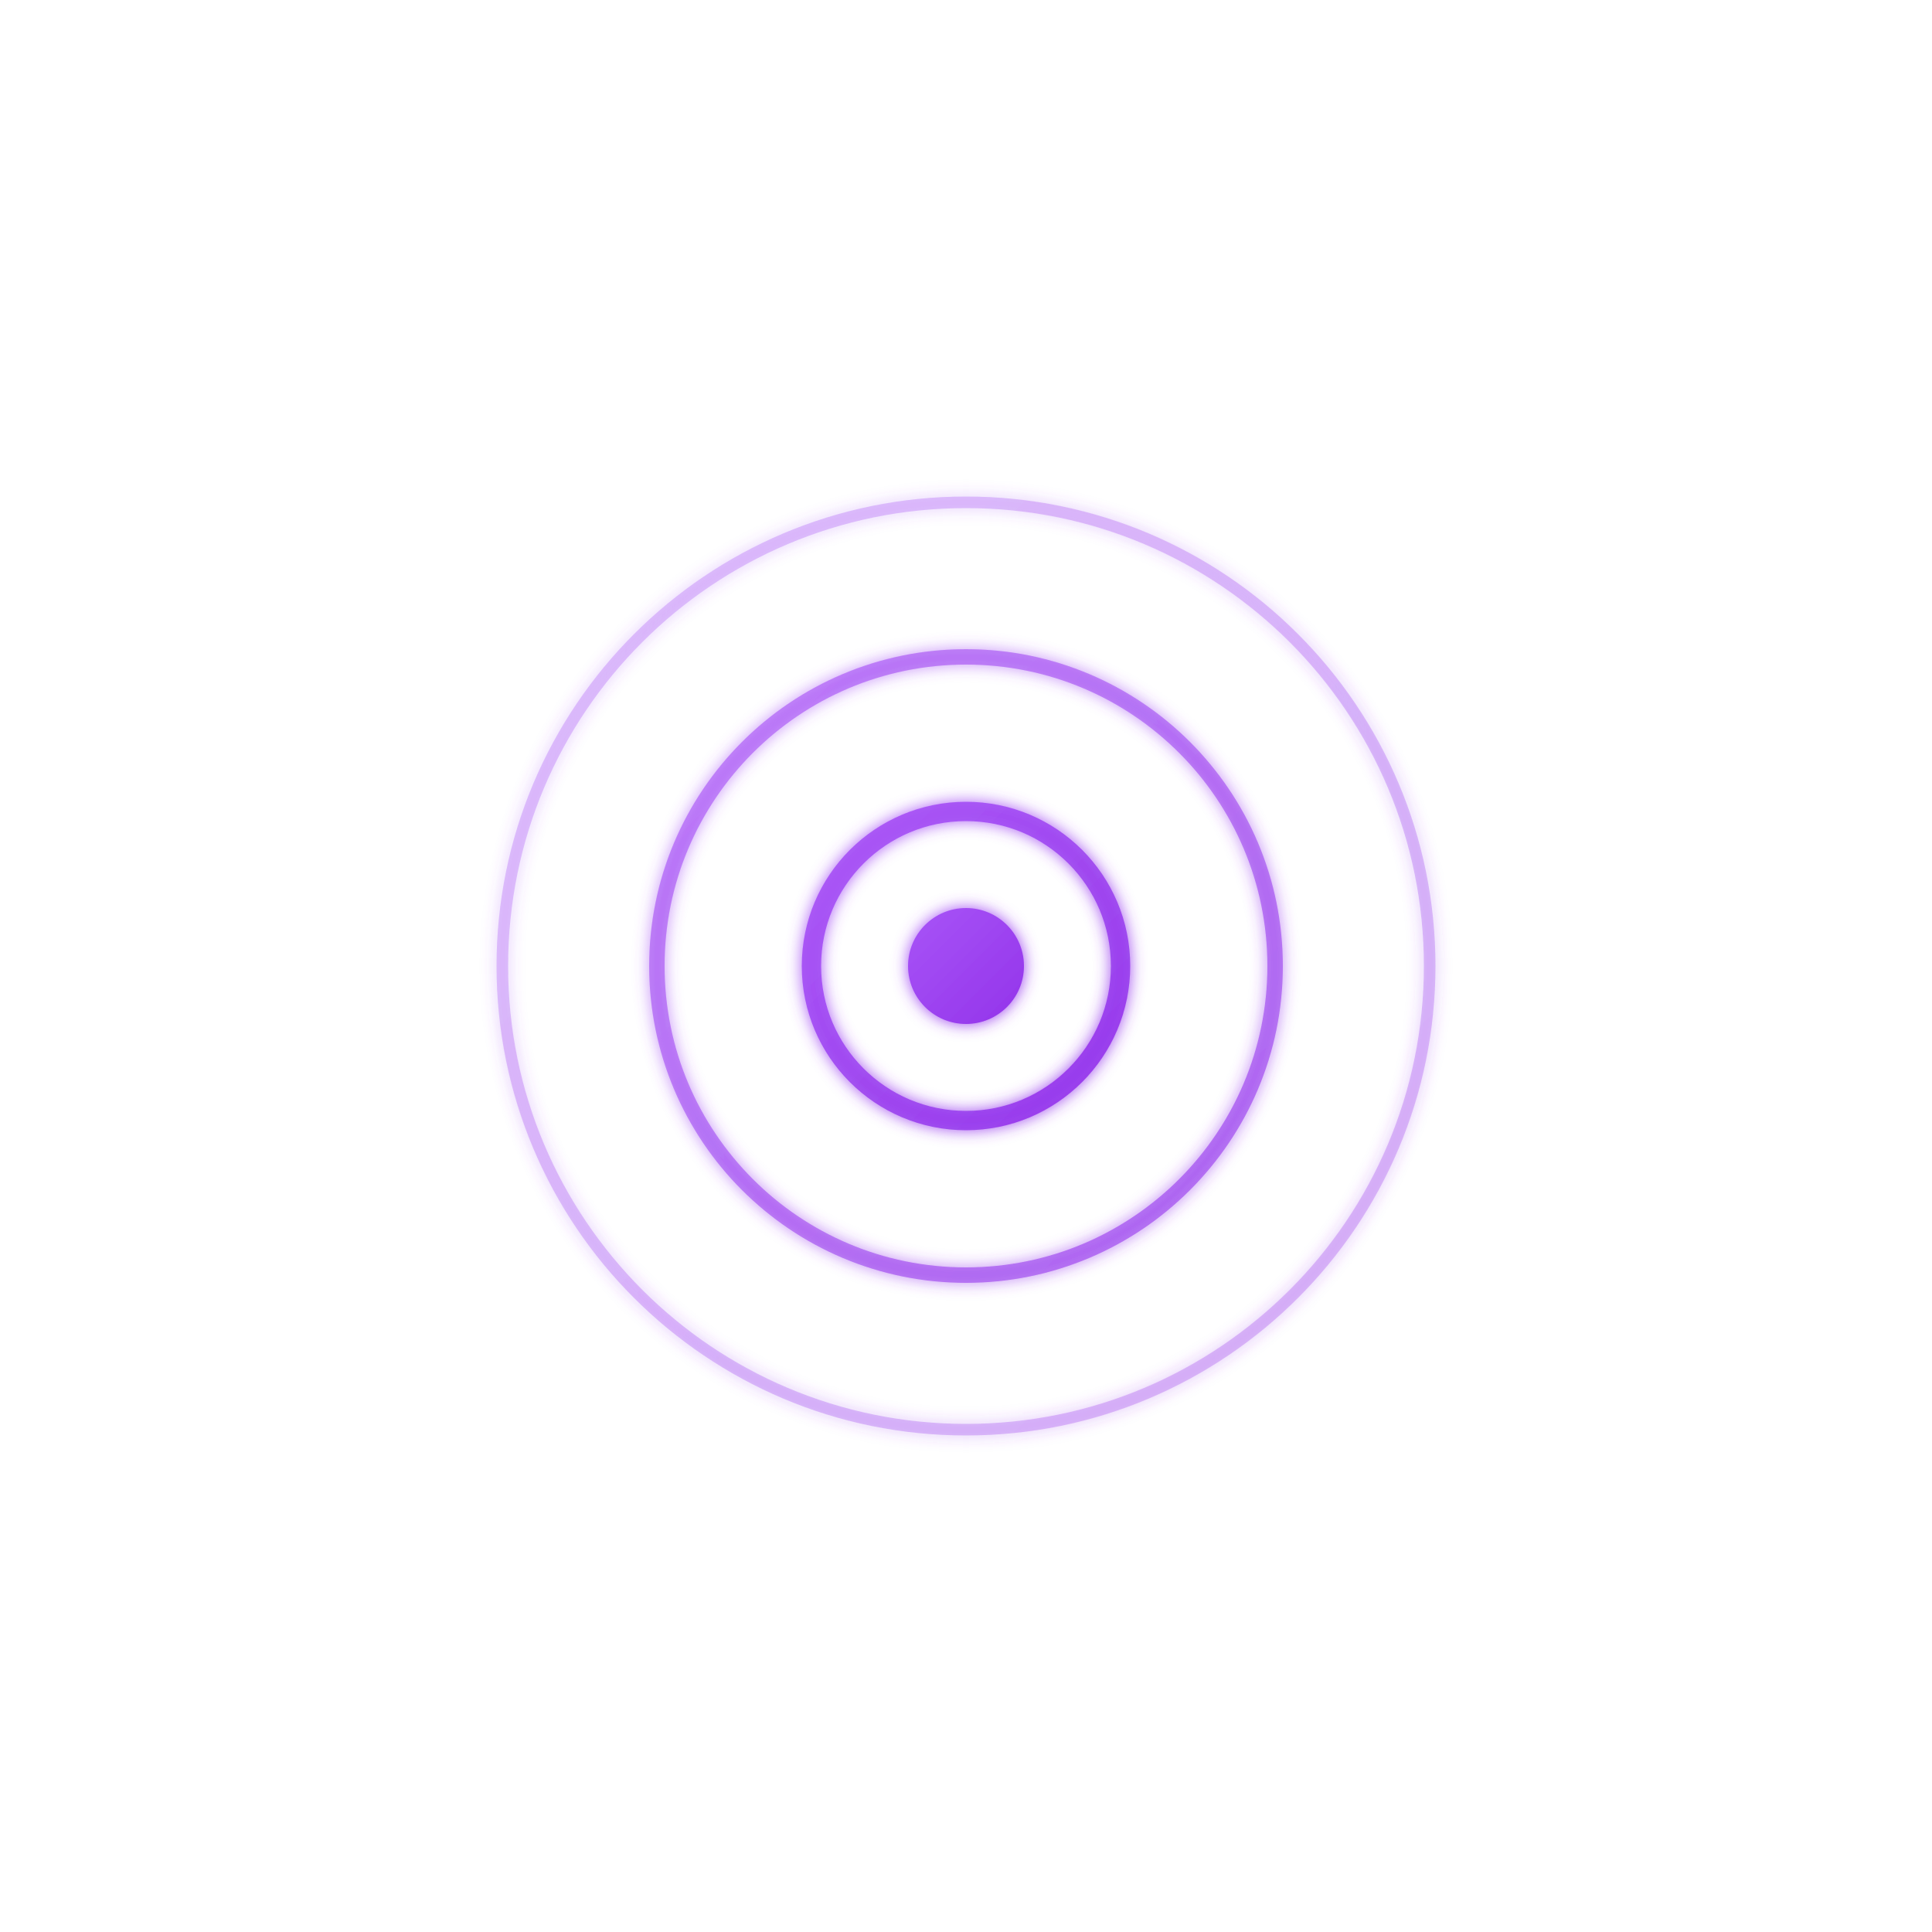
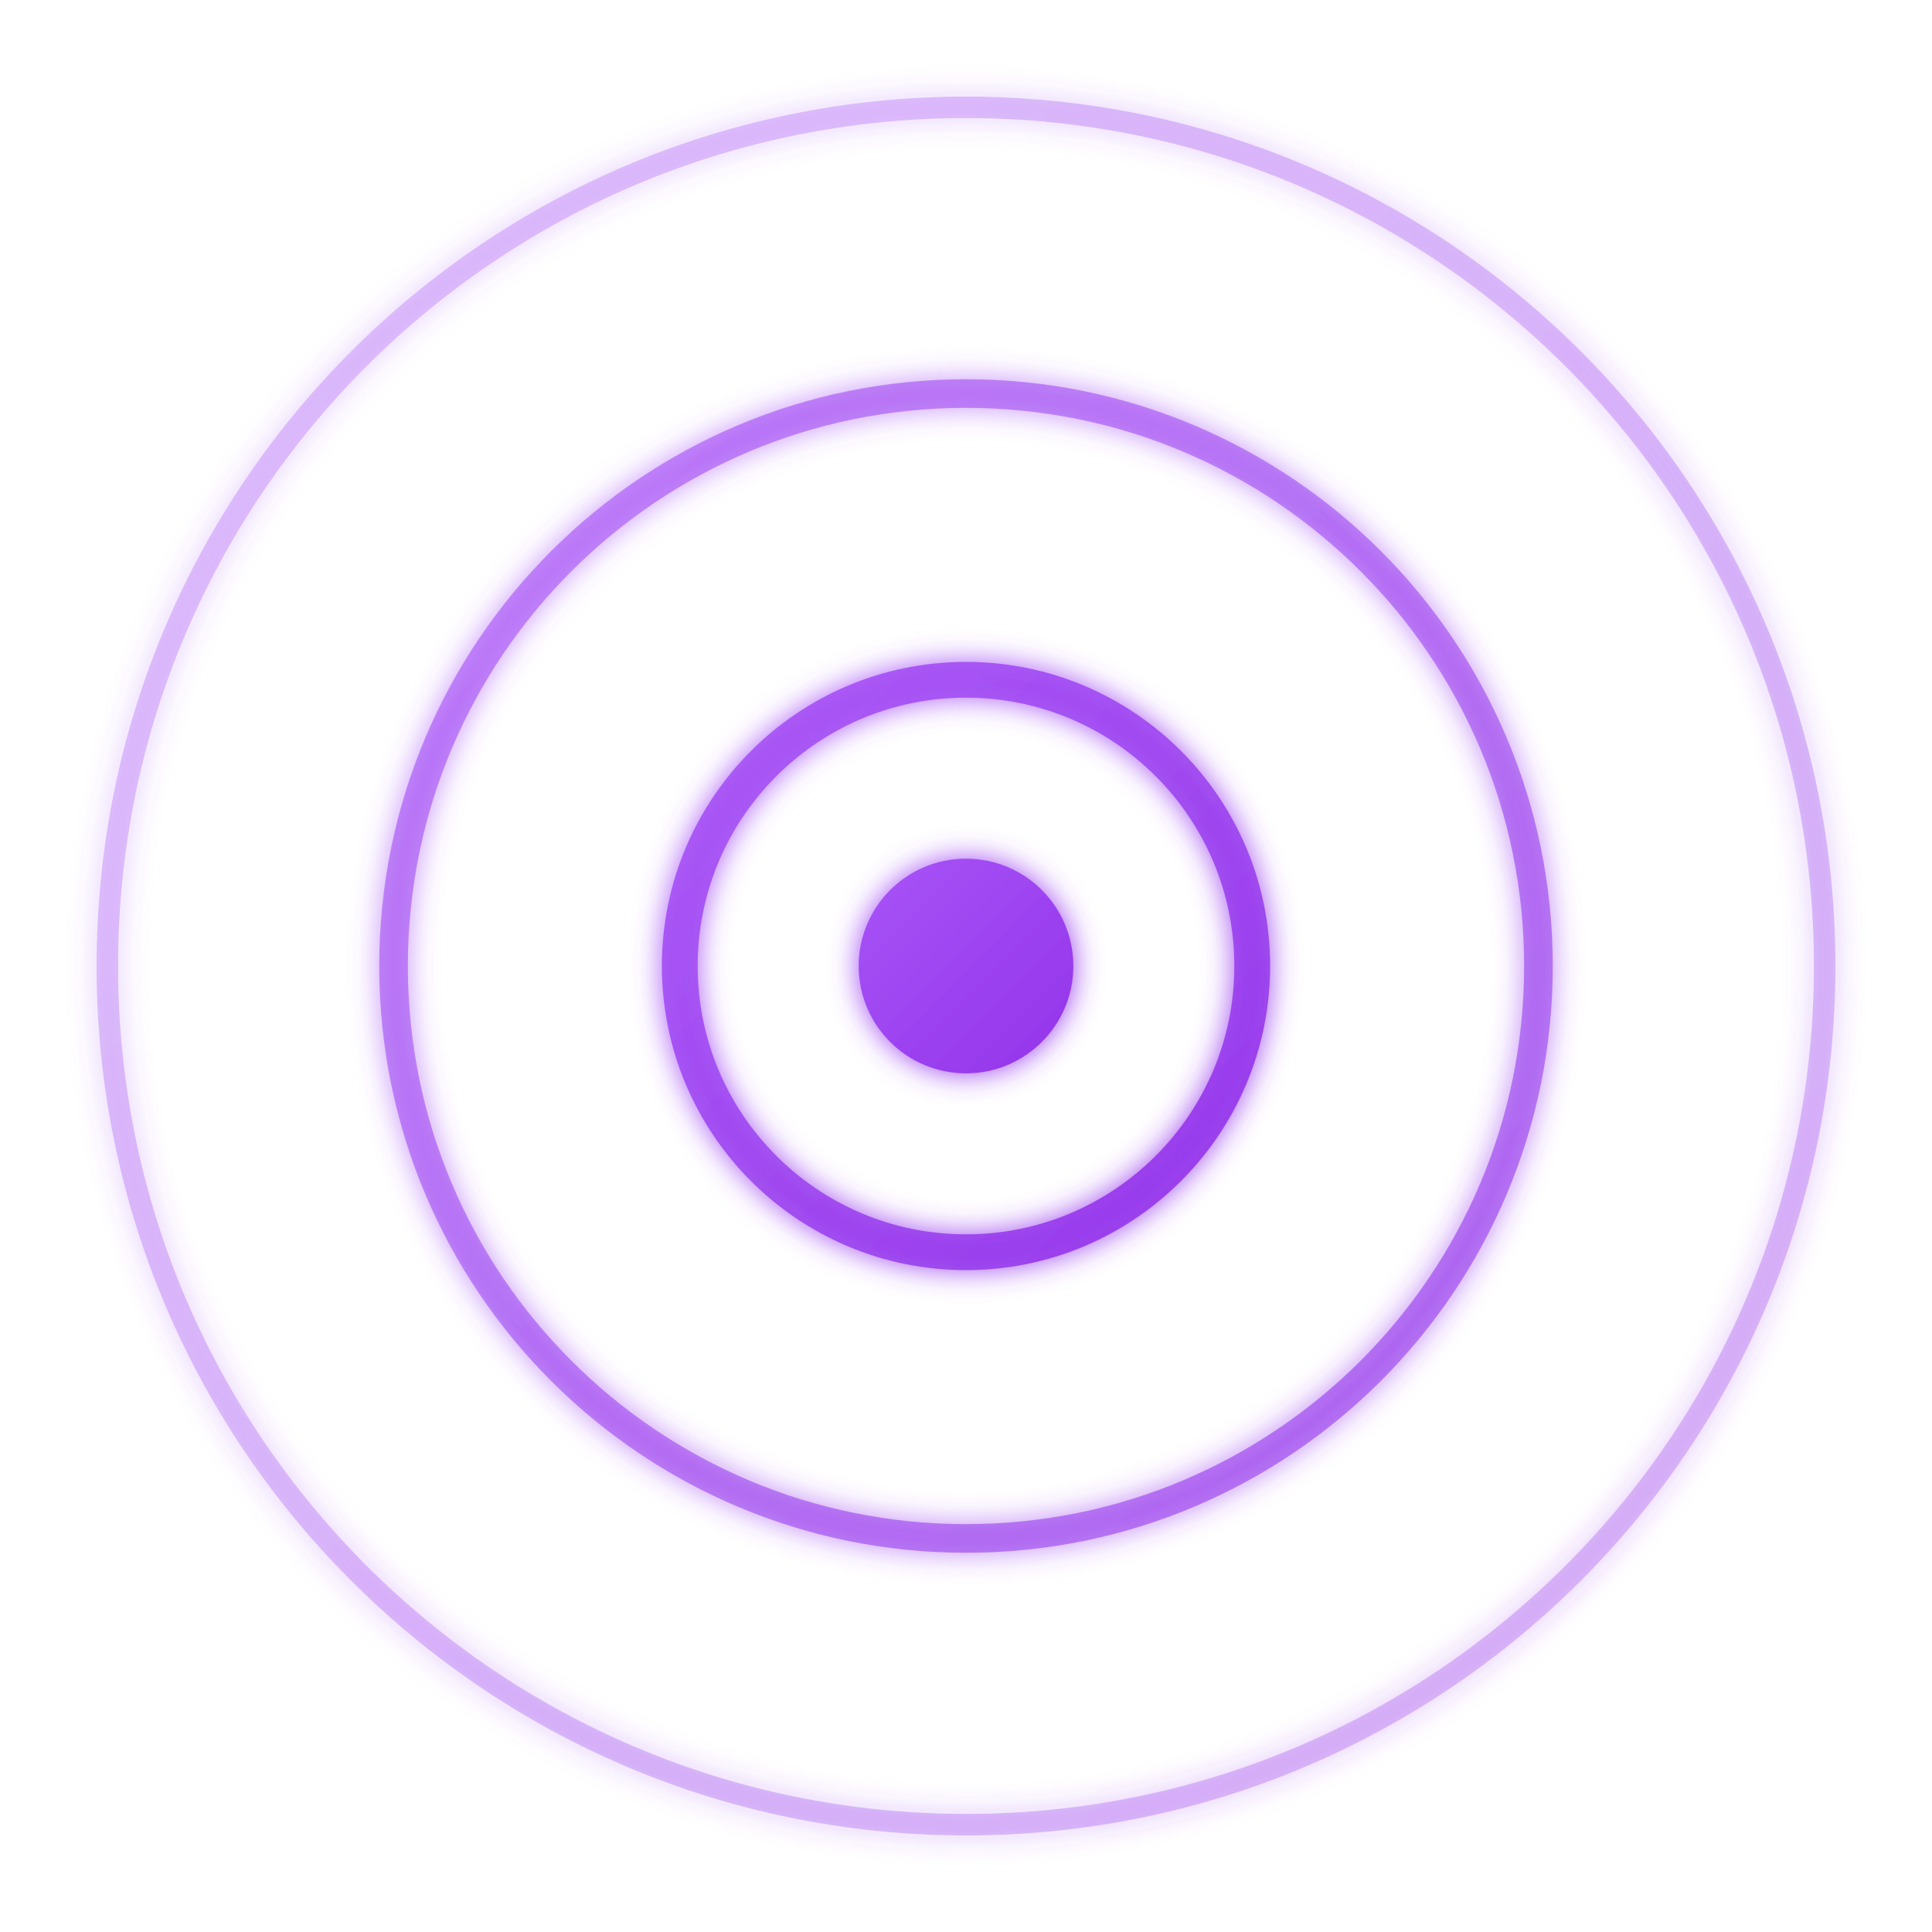
- <svg xmlns="http://www.w3.org/2000/svg" width="500" height="500" viewBox="0 0 500 500">
+ <svg xmlns="http://www.w3.org/2000/svg" width="500" height="500" viewBox="115 115 270 270">
  <defs>
    <linearGradient id="purpleGrad" x1="0%" y1="0%" x2="100%" y2="100%">
      <stop offset="0%" style="stop-color:#a855f7;stop-opacity:1" />
      <stop offset="100%" style="stop-color:#9333ea;stop-opacity:1" />
    </linearGradient>
    <filter id="glow">
      <feGaussianBlur stdDeviation="2" result="coloredBlur" />
      <feMerge>
        <feMergeNode in="coloredBlur" />
        <feMergeNode in="SourceGraphic" />
      </feMerge>
    </filter>
  </defs>
  <g filter="url(#glow)">
    <circle cx="250" cy="250" r="120" fill="none" stroke="url(#purpleGrad)" stroke-width="3" opacity="0.3" />
    <circle cx="250" cy="250" r="80" fill="none" stroke="url(#purpleGrad)" stroke-width="4" opacity="0.6" />
    <circle cx="250" cy="250" r="40" fill="none" stroke="url(#purpleGrad)" stroke-width="5" opacity="0.9" />
    <circle cx="250" cy="250" r="15" fill="url(#purpleGrad)" />
    <line x1="250" y1="130" x2="250" y2="155" stroke="url(#purpleGrad)" stroke-width="2" opacity="0.5" />
    <line x1="250" y1="345" x2="250" y2="370" stroke="url(#purpleGrad)" stroke-width="2" opacity="0.5" />
    <line x1="130" y1="250" x2="155" y2="250" stroke="url(#purpleGrad)" stroke-width="2" opacity="0.5" />
    <line x1="345" y1="250" x2="370" y2="250" stroke="url(#purpleGrad)" stroke-width="2" opacity="0.5" />
    <line x1="250" y1="250" x2="250" y2="130" stroke="url(#purpleGrad)" stroke-width="3" opacity="0.8" transform="rotate(45 250 250)" />
  </g>
</svg>
